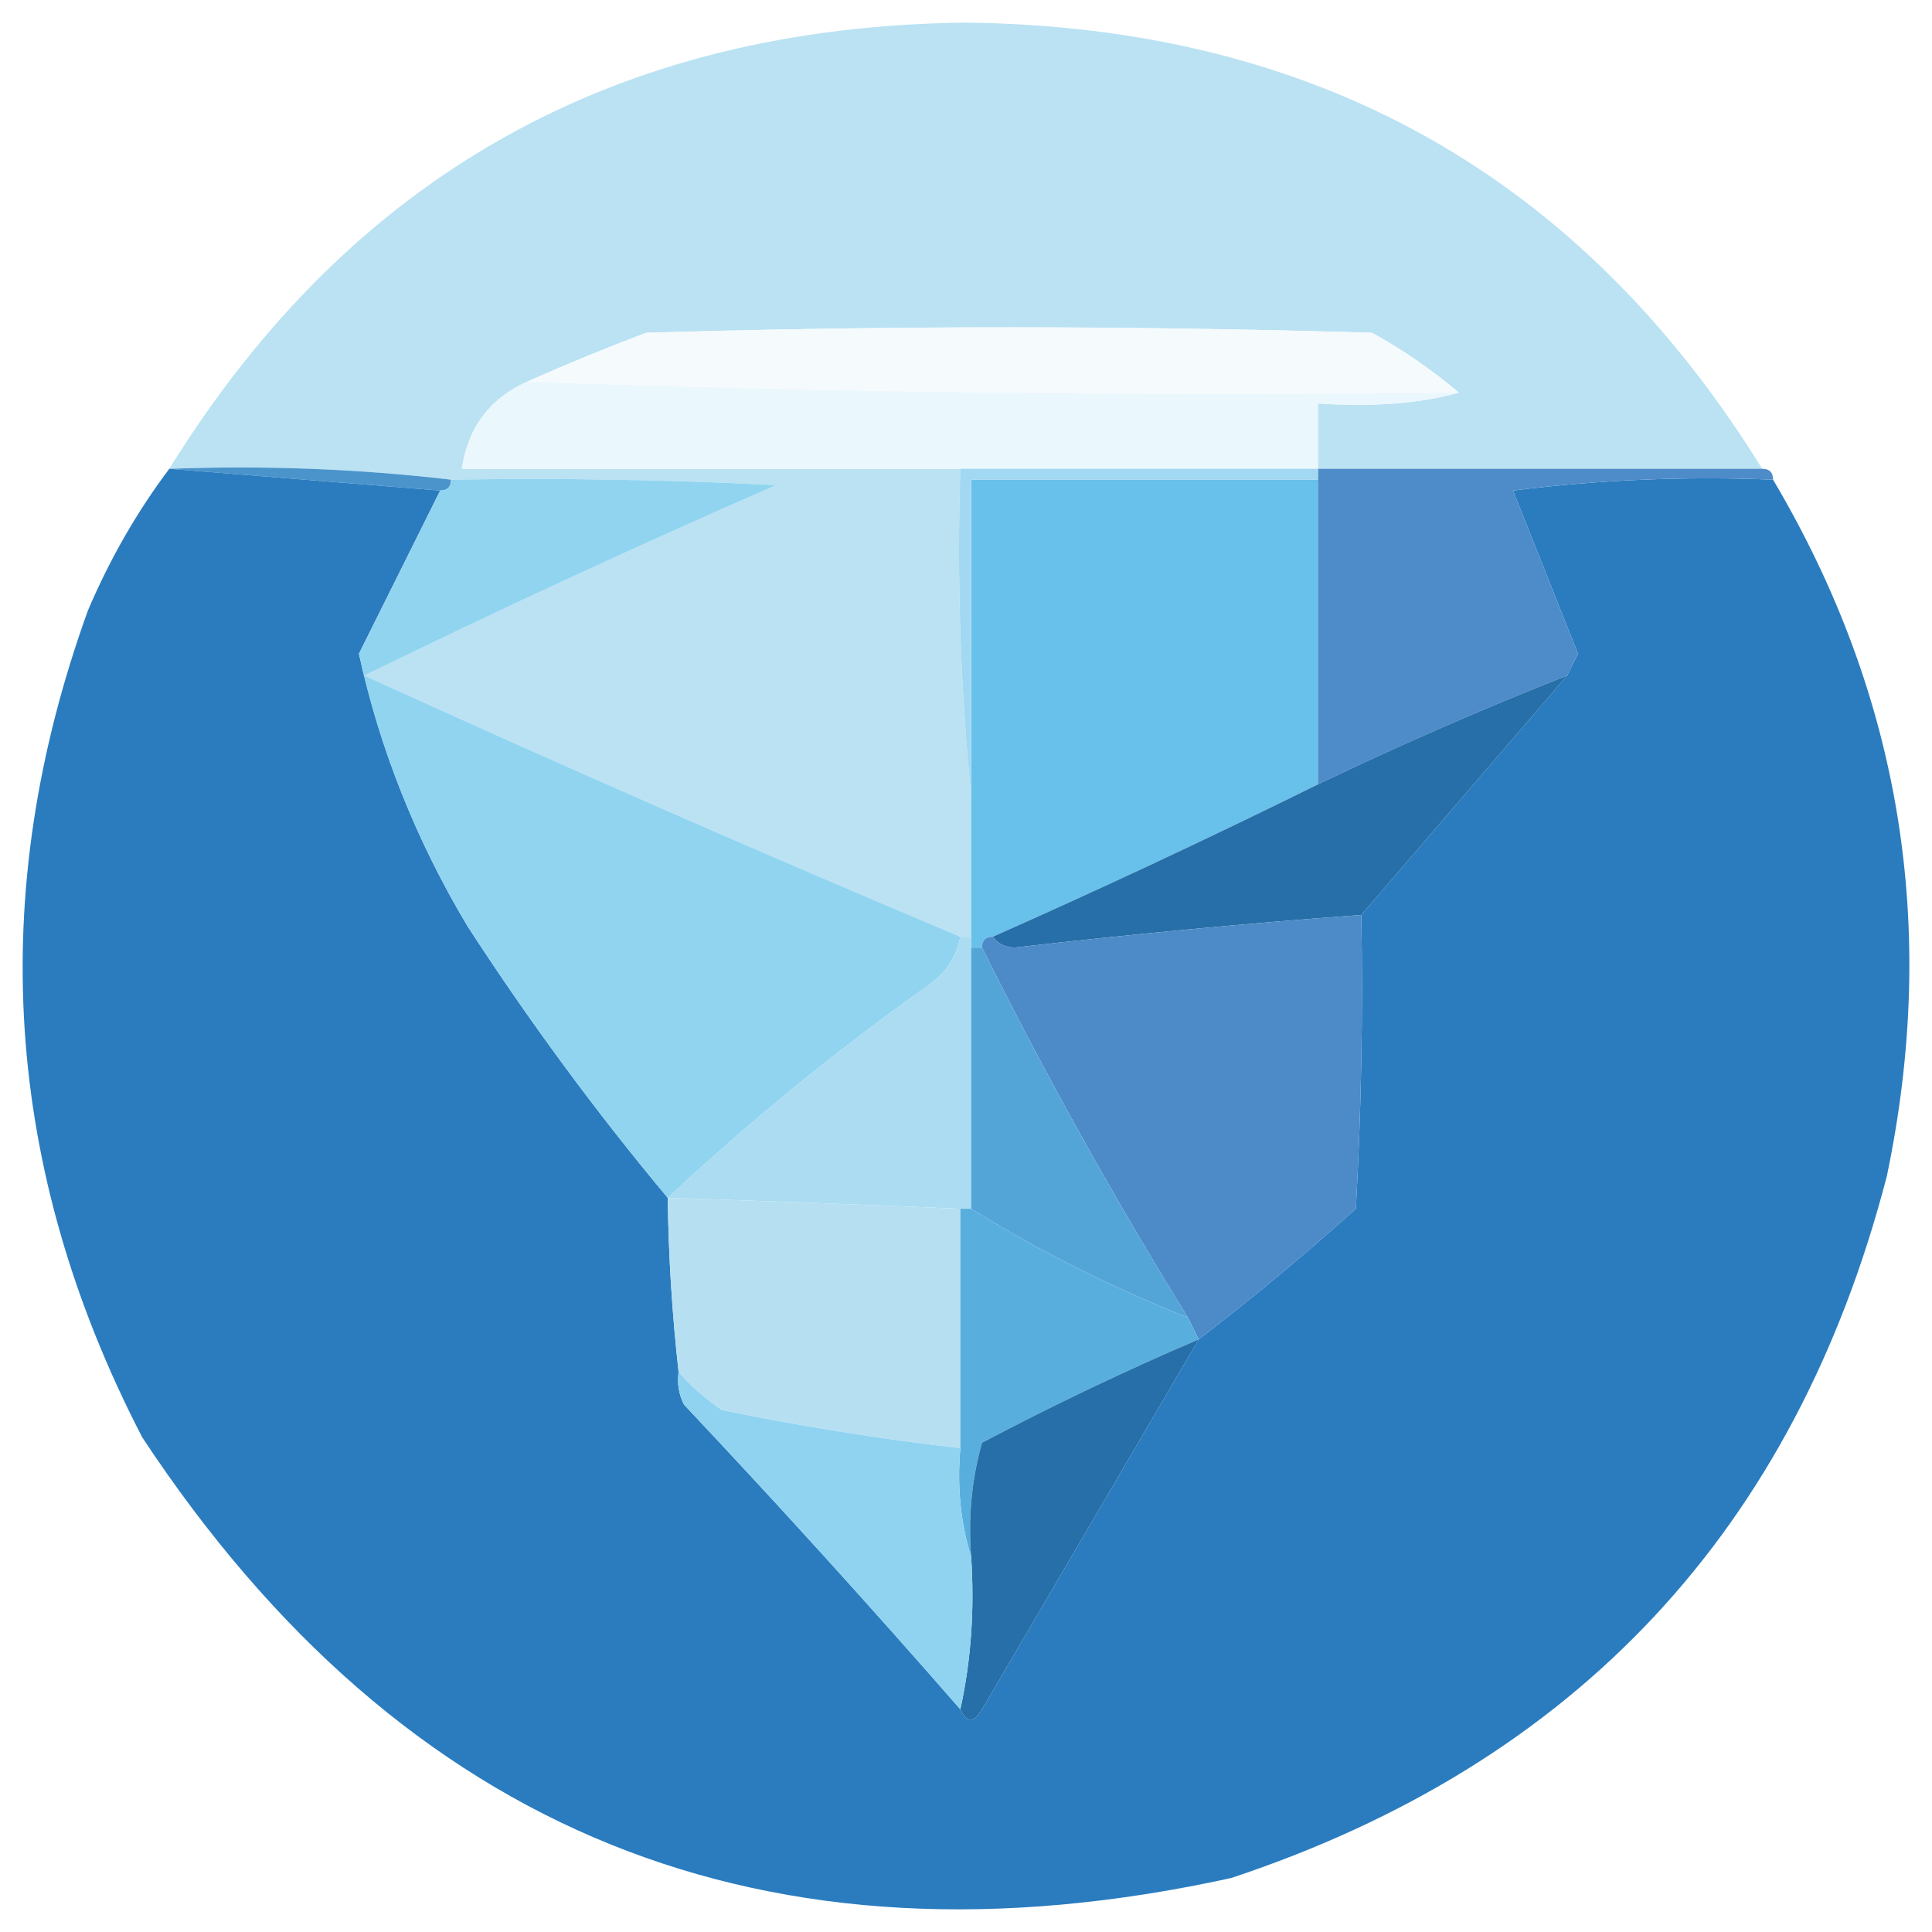
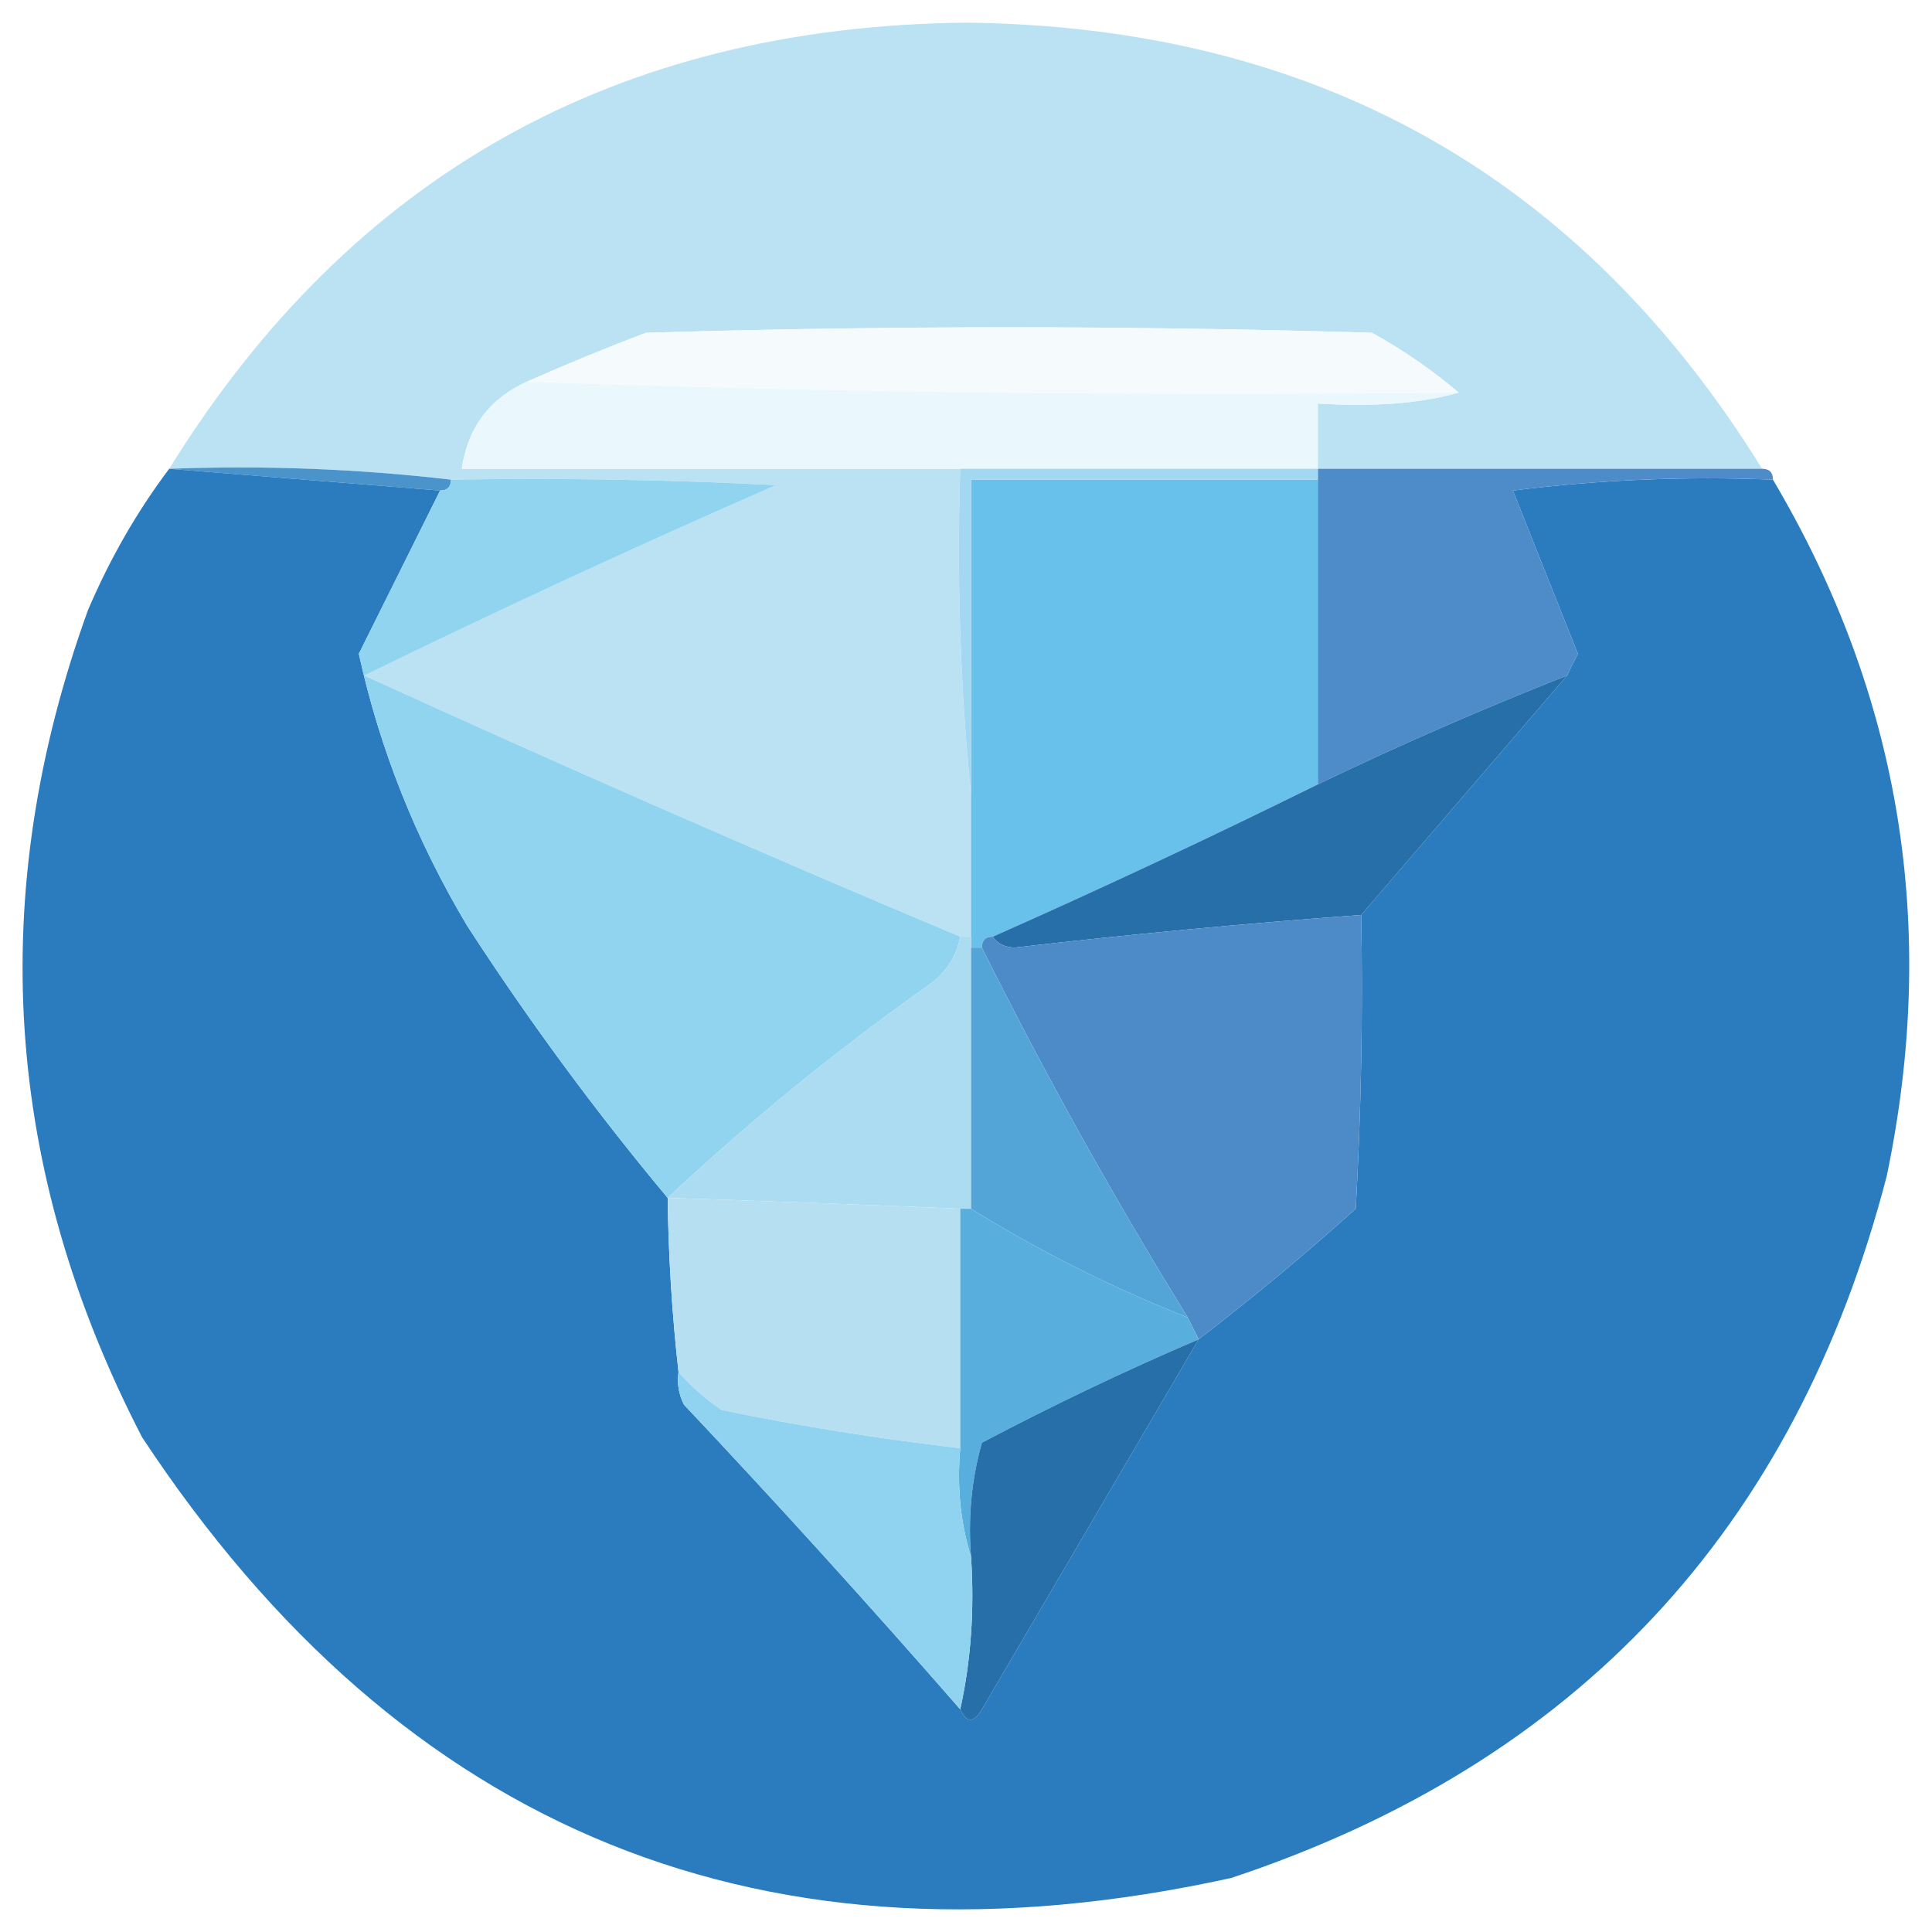
<svg xmlns="http://www.w3.org/2000/svg" version="1.1" style="clip-rule:evenodd;fill-rule:evenodd;image-rendering:optimizeQuality;shape-rendering:geometricPrecision;text-rendering:geometricPrecision" viewBox="0 0 512 512">
-   <defs id="defs1">
-     </defs>
-   <g id="g18" transform="translate(5.99975,6.000086)">
-     <g transform="matrix(2.87174,0,0,2.883802,-1734.436,-64.88556)" id="g1">
-       <path style="opacity:0.973" fill="#b8e1f3" d="m 764.5,63.5 c -13.667,0 -27.333,0 -41,0 0,-2 0,-4 0,-6 5.107,0.335 9.44,0.001 13,-1 -2.427,-2.058 -5.093,-3.891 -8,-5.5 -22.333,-0.667 -44.667,-0.667 -67,0 -3.736,1.41 -7.402,2.91 -11,4.5 -3.447,1.554 -5.447,4.221 -6,8 15.333,0 30.667,0 46,0 -0.327,10.181 0.006,20.181 1,30 0,4.333 0,8.667 0,13 -0.333,0 -0.667,0 -1,0 -18.468,-7.735 -36.801,-15.735 -55,-24 12.516,-6.09 25.183,-11.924 38,-17.5 -9.994,-0.5 -19.994,-0.666 -30,-0.5 -8.484,-0.993 -17.151,-1.326 -26,-1 16.769,-26.98 41.269,-40.647 73.5,-41 32.231,0.353 56.731,14.02 73.5,41 z" id="path1" />
+   <defs id="defs1" />
+   <g id="g18" transform="translate(5.9998,6.0001)">
+     <g transform="matrix(2.8717,0,0,2.8838,-1734.436,-64.8856)" id="g1">
+       <path style="opacity:0.973" fill="#b8e1f3" d="m764.5,63.5c-13.67,0-27.33,0-41,0 0,-2 0,-4 0,-6 5.11,.33 9.44,0 13,-1-2.43,-2.06-5.09,-3.89-8,-5.5-22.33,-.67-44.67,-.67-67,0-3.74,1.41-7.4,2.91-11,4.5-3.45,1.55-5.45,4.22-6,8 15.33,0 30.67,0 46,0-.33,10.18 .01,20.18 1,30 0,4.33 0,8.67 0,13-.33,0-.67,0-1,0-18.47,-7.73-36.8,-15.73-55,-24 12.52,-6.09 25.18,-11.92 38,-17.5-9.99,-.5-19.99,-.67-30,-.5-8.48,-.99-17.15,-1.33-26,-1 16.77,-26.98 41.27,-40.65 73.5,-41 32.23,.35 56.73,14.02 73.5,41z" id="path1" />
    </g>
-     <g transform="matrix(2.87174,0,0,2.883802,-1734.436,-64.88556)" id="g2">
-       <path style="opacity:1" fill="#f5fafd" d="m 736.5,56.5 c -28.838,0.331 -57.505,-0.002 -86,-1 3.598,-1.59 7.264,-3.09 11,-4.5 22.333,-0.667 44.667,-0.667 67,0 2.907,1.609 5.573,3.442 8,5.5 z" id="path2" />
+     <g transform="matrix(2.8717,0,0,2.8838,-1734.436,-64.8856)" id="g2">
+       <path style="opacity:1" fill="#f5fafd" d="m736.5,56.5c-28.84,.33-57.51,0-86,-1 3.6,-1.59 7.26,-3.09 11,-4.5 22.33,-.67 44.67,-.67 67,0 2.91,1.61 5.57,3.44 8,5.5z" id="path2" />
    </g>
-     <g transform="matrix(2.87174,0,0,2.883802,-1734.436,-64.88556)" id="g3">
-       <path style="opacity:1" fill="#eaf7fd" d="m 650.5,55.5 c 28.495,0.998 57.162,1.331 86,1 -3.56,1.001 -7.893,1.335 -13,1 0,2 0,4 0,6 -11,0 -22,0 -33,0 -15.333,0 -30.667,0 -46,0 0.553,-3.779 2.553,-6.446 6,-8 z" id="path3" />
+     <g transform="matrix(2.8717,0,0,2.8838,-1734.436,-64.8856)" id="g3">
+       <path style="opacity:1" fill="#eaf7fd" d="m650.5,55.5c28.5,1 57.16,1.33 86,1-3.56,1-7.89,1.33-13,1 0,2 0,4 0,6-11,0-22,0-33,0-15.33,0-30.67,0-46,0 .55,-3.78 2.55,-6.45 6,-8z" id="path3" />
    </g>
-     <g transform="matrix(2.87174,0,0,2.883802,-1734.436,-64.88556)" id="g4">
-       <path style="opacity:1" fill="#4b94cb" d="m 617.5,63.5 c 8.849,-0.326 17.516,0.007 26,1 0,0.667 -0.333,1 -1,1 -8.333,-0.667 -16.667,-1.333 -25,-2 z" id="path4" />
+     <g transform="matrix(2.8717,0,0,2.8838,-1734.436,-64.8856)" id="g4">
+       <path style="opacity:1" fill="#4b94cb" d="m617.5,63.5c8.85,-.33 17.52,.01 26,1 0,.67-.33,1-1,1-8.33,-.67-16.67,-1.33-25,-2z" id="path4" />
    </g>
-     <g transform="matrix(2.87174,0,0,2.883802,-1734.436,-64.88556)" id="g5">
-       <path style="opacity:0.985" fill="#277abe" d="m 617.5,63.5 c 8.333,0.667 16.667,1.333 25,2 -2.487,4.973 -4.987,9.973 -7.5,15 1.926,8.755 5.26,17.088 10,25 5.7,8.757 11.867,17.091 18.5,25 0.069,5.354 0.402,10.687 1,16 -0.149,1.052 0.017,2.052 0.5,3 8.707,9.204 17.207,18.537 25.5,28 0.577,1.273 1.243,1.273 2,0 6.678,-11.361 13.345,-22.694 20,-34 4.96,-3.788 9.793,-7.788 14.5,-12 0.5,-8.994 0.666,-17.994 0.5,-27 6.333,-7.333 12.667,-14.667 19,-22 0.304,-0.65 0.637,-1.317 1,-2 -2,-5 -4,-10 -6,-15 7.972,-0.998 15.972,-1.331 24,-1 11.793,19.821 15.293,41.154 10.5,64 -8.461,32.462 -28.628,53.962 -60.5,64.5 -42.897,9.376 -76.397,-4.124 -100.5,-40.5 -12.794,-24.608 -14.461,-49.941 -5,-76 2.022,-4.723 4.522,-9.057 7.5,-13 z" id="path5" />
+     <g transform="matrix(2.8717,0,0,2.8838,-1734.436,-64.8856)" id="g5">
+       <path style="opacity:0.985" fill="#277abe" d="m617.5,63.5c8.33,.67 16.67,1.33 25,2-2.49,4.97-4.99,9.97-7.5,15 1.93,8.76 5.26,17.09 10,25 5.7,8.76 11.87,17.09 18.5,25 .07,5.35 .4,10.69 1,16-.15,1.05 .02,2.05 .5,3 8.71,9.2 17.21,18.54 25.5,28 .58,1.27 1.24,1.27 2,0 6.68,-11.36 13.35,-22.69 20,-34 4.96,-3.79 9.79,-7.79 14.5,-12 .5,-8.99 .67,-17.99 .5,-27 6.33,-7.33 12.67,-14.67 19,-22 .3,-.65 .64,-1.32 1,-2-2,-5-4,-10-6,-15 7.97,-1 15.97,-1.33 24,-1 11.79,19.82 15.29,41.15 10.5,64-8.46,32.46-28.63,53.96-60.5,64.5-42.9,9.38-76.4,-4.12-100.5,-40.5-12.79,-24.61-14.46,-49.94-5,-76 2.02,-4.72 4.52,-9.06 7.5,-13z" id="path5" />
    </g>
-     <g transform="matrix(2.87174,0,0,2.883802,-1734.436,-64.88556)" id="g6">
-       <path style="opacity:1" fill="#68c1ea" d="m 723.5,64.5 c 0,9.333 0,18.667 0,28 -9.837,4.843 -19.837,9.51 -30,14 -0.667,0 -1,0.333 -1,1 -0.333,0 -0.667,0 -1,0 0,-0.333 0,-0.667 0,-1 0,-4.333 0,-8.667 0,-13 0,-9.667 0,-19.333 0,-29 10.667,0 21.333,0 32,0 z" id="path6" />
+     <g transform="matrix(2.8717,0,0,2.8838,-1734.436,-64.8856)" id="g6">
+       <path style="opacity:1" fill="#68c1ea" d="m723.5,64.5c0,9.33 0,18.67 0,28-9.84,4.84-19.84,9.51-30,14-.67,0-1,.33-1,1-.33,0-.67,0-1,0 0,-.33 0,-.67 0,-1 0,-4.33 0,-8.67 0,-13 0,-9.67 0,-19.33 0,-29 10.67,0 21.33,0 32,0z" id="path6" />
    </g>
-     <g transform="matrix(2.87174,0,0,2.883802,-1734.436,-64.88556)" id="g7">
-       <path style="opacity:1" fill="#4e8bc9" d="m 723.5,63.5 c 13.667,0 27.333,0 41,0 0.667,0 1,0.333 1,1 -8.028,-0.331 -16.028,0.002 -24,1 2,5 4,10 6,15 -0.363,0.683 -0.696,1.35 -1,2 -7.788,3.061 -15.455,6.394 -23,10 0,-9.333 0,-18.667 0,-28 0,-0.333 0,-0.667 0,-1 z" id="path7" />
+     <g transform="matrix(2.8717,0,0,2.8838,-1734.436,-64.8856)" id="g7">
+       <path style="opacity:1" fill="#4e8bc9" d="m723.5,63.5c13.67,0 27.33,0 41,0 .67,0 1,.33 1,1-8.03,-.33-16.03,0-24,1 2,5 4,10 6,15-.36,.68-.7,1.35-1,2-7.79,3.06-15.46,6.39-23,10 0,-9.33 0,-18.67 0,-28 0,-.33 0,-.67 0,-1z" id="path7" />
    </g>
-     <g transform="matrix(2.87174,0,0,2.883802,-1734.436,-64.88556)" id="g8">
-       <path style="opacity:1" fill="#a2d8f1" d="m 690.5,63.5 c 11,0 22,0 33,0 0,0.333 0,0.667 0,1 -10.667,0 -21.333,0 -32,0 0,9.667 0,19.333 0,29 -0.994,-9.819 -1.327,-19.819 -1,-30 z" id="path8" />
+     <g transform="matrix(2.8717,0,0,2.8838,-1734.436,-64.8856)" id="g8">
+       <path style="opacity:1" fill="#a2d8f1" d="m690.5,63.5c11,0 22,0 33,0 0,.33 0,.67 0,1-10.67,0-21.33,0-32,0 0,9.67 0,19.33 0,29-.99,-9.82-1.33,-19.82-1,-30z" id="path8" />
    </g>
-     <g transform="matrix(2.87174,0,0,2.883802,-1734.436,-64.88556)" id="g9">
-       <path style="opacity:1" fill="#90d4f0" d="m 643.5,64.5 c 10.006,-0.167 20.006,2e-4 30,0.5 -12.817,5.576 -25.484,11.409 -38,17.5 18.199,8.265 36.532,16.265 55,24 -0.359,1.871 -1.359,3.371 -3,4.5 -8.479,5.985 -16.479,12.485 -24,19.5 -6.633,-7.909 -12.8,-16.243 -18.5,-25 -4.74,-7.912 -8.074,-16.245 -10,-25 2.513,-5.027 5.013,-10.027 7.5,-15 0.667,0 1,-0.333 1,-1 z" id="path9" />
+     <g transform="matrix(2.8717,0,0,2.8838,-1734.436,-64.8856)" id="g9">
+       <path style="opacity:1" fill="#90d4f0" d="m643.5,64.5c10.01,-.17 20.01,0 30,.5-12.82,5.58-25.48,11.41-38,17.5 18.2,8.27 36.53,16.27 55,24-.36,1.87-1.36,3.37-3,4.5-8.48,5.99-16.48,12.48-24,19.5-6.63,-7.91-12.8,-16.24-18.5,-25-4.74,-7.91-8.07,-16.25-10,-25 2.51,-5.03 5.01,-10.03 7.5,-15 .67,0 1,-.33 1,-1z" id="path9" />
    </g>
-     <g transform="matrix(2.87174,0,0,2.883802,-1734.436,-64.88556)" id="g10">
-       <path style="opacity:1" fill="#266fa8" d="m 746.5,82.5 c -6.333,7.333 -12.667,14.667 -19,22 -10.688,0.78 -21.355,1.78 -32,3 -0.916,-0.043 -1.583,-0.376 -2,-1 10.163,-4.49 20.163,-9.157 30,-14 7.545,-3.606 15.212,-6.939 23,-10 z" id="path10" />
+     <g transform="matrix(2.8717,0,0,2.8838,-1734.436,-64.8856)" id="g10">
+       <path style="opacity:1" fill="#266fa8" d="m746.5,82.5c-6.33,7.33-12.67,14.67-19,22-10.69,.78-21.36,1.78-32,3-.92,-.04-1.58,-.38-2,-1 10.16,-4.49 20.16,-9.16 30,-14 7.54,-3.61 15.21,-6.94 23,-10z" id="path10" />
    </g>
-     <g transform="matrix(2.87174,0,0,2.883802,-1734.436,-64.88556)" id="g11">
-       <path style="opacity:1" fill="#4d8ac8" d="m 727.5,104.5 c 0.166,9.006 0,18.006 -0.5,27 -4.707,4.212 -9.54,8.212 -14.5,12 -0.333,-0.667 -0.667,-1.333 -1,-2 -6.872,-11.081 -13.205,-22.414 -19,-34 0,-0.667 0.333,-1 1,-1 0.417,0.624 1.084,0.957 2,1 10.645,-1.22 21.312,-2.22 32,-3 z" id="path11" />
+     <g transform="matrix(2.8717,0,0,2.8838,-1734.436,-64.8856)" id="g11">
+       <path style="opacity:1" fill="#4d8ac8" d="m727.5,104.5c.17,9.01 0,18.01-.5,27-4.71,4.21-9.54,8.21-14.5,12-.33,-.67-.67,-1.33-1,-2-6.87,-11.08-13.21,-22.41-19,-34 0,-.67 .33,-1 1,-1 .42,.62 1.08,.96 2,1 10.64,-1.22 21.31,-2.22 32,-3z" id="path11" />
    </g>
-     <g transform="matrix(2.87174,0,0,2.883802,-1734.436,-64.88556)" id="g12">
-       <path style="opacity:1" fill="#abdcf1" d="m 690.5,106.5 c 0.333,0 0.667,0 1,0 0,0.333 0,0.667 0,1 0,8 0,16 0,24 -0.333,0 -0.667,0 -1,0 -8.998,-0.381 -17.998,-0.714 -27,-1 7.521,-7.015 15.521,-13.515 24,-19.5 1.641,-1.129 2.641,-2.629 3,-4.5 z" id="path12" />
+     <g transform="matrix(2.8717,0,0,2.8838,-1734.436,-64.8856)" id="g12">
+       <path style="opacity:1" fill="#abdcf1" d="m690.5,106.5c.33,0 .67,0 1,0 0,.33 0,.67 0,1 0,8 0,16 0,24-.33,0-.67,0-1,0-9,-.38-18,-.71-27,-1 7.52,-7.01 15.52,-13.52 24,-19.5 1.64,-1.13 2.64,-2.63 3,-4.5z" id="path12" />
    </g>
-     <g transform="matrix(2.87174,0,0,2.883802,-1734.436,-64.88556)" id="g13">
-       <path style="opacity:1" fill="#54a5d7" d="m 691.5,107.5 c 0.333,0 0.667,0 1,0 5.795,11.586 12.128,22.919 19,34 -7.044,-2.779 -13.711,-6.112 -20,-10 0,-8 0,-16 0,-24 z" id="path13" />
+     <g transform="matrix(2.8717,0,0,2.8838,-1734.436,-64.8856)" id="g13">
+       <path style="opacity:1" fill="#54a5d7" d="m691.5,107.5c.33,0 .67,0 1,0 5.79,11.59 12.13,22.92 19,34-7.04,-2.78-13.71,-6.11-20,-10 0,-8 0,-16 0,-24z" id="path13" />
    </g>
-     <g transform="matrix(2.87174,0,0,2.883802,-1734.436,-64.88556)" id="g14">
-       <path style="opacity:1" fill="#b6e0f2" d="m 663.5,130.5 c 9.002,0.286 18.002,0.619 27,1 0,7.333 0,14.667 0,22 -7.375,-0.84 -14.709,-2.007 -22,-3.5 -1.527,-1.032 -2.86,-2.199 -4,-3.5 -0.598,-5.313 -0.931,-10.646 -1,-16 z" id="path14" />
+     <g transform="matrix(2.8717,0,0,2.8838,-1734.436,-64.8856)" id="g14">
+       <path style="opacity:1" fill="#b6e0f2" d="m663.5,130.5c9,.29 18,.62 27,1 0,7.33 0,14.67 0,22-7.38,-.84-14.71,-2.01-22,-3.5-1.53,-1.03-2.86,-2.2-4,-3.5-.6,-5.31-.93,-10.65-1,-16z" id="path14" />
    </g>
-     <g transform="matrix(2.87174,0,0,2.883802,-1734.436,-64.88556)" id="g15">
-       <path style="opacity:1" fill="#58afde" d="m 690.5,131.5 c 0.333,0 0.667,0 1,0 6.289,3.888 12.956,7.221 20,10 0.333,0.667 0.667,1.333 1,2 -6.766,2.882 -13.433,6.049 -20,9.5 -0.956,3.394 -1.289,6.894 -1,10.5 -0.979,-3.125 -1.313,-6.458 -1,-10 0,-7.333 0,-14.667 0,-22 z" id="path15" />
+     <g transform="matrix(2.8717,0,0,2.8838,-1734.436,-64.8856)" id="g15">
+       <path style="opacity:1" fill="#58afde" d="m690.5,131.5c.33,0 .67,0 1,0 6.29,3.89 12.96,7.22 20,10 .33,.67 .67,1.33 1,2-6.77,2.88-13.43,6.05-20,9.5-.96,3.39-1.29,6.89-1,10.5-.98,-3.12-1.31,-6.46-1,-10 0,-7.33 0,-14.67 0,-22z" id="path15" />
    </g>
-     <g transform="matrix(2.87174,0,0,2.883802,-1734.436,-64.88556)" id="g16">
-       <path style="opacity:1" fill="#266fa8" d="m 712.5,143.5 c -6.655,11.306 -13.322,22.639 -20,34 -0.757,1.273 -1.423,1.273 -2,0 0.986,-4.47 1.319,-9.137 1,-14 -0.289,-3.606 0.044,-7.106 1,-10.5 6.567,-3.451 13.234,-6.618 20,-9.5 z" id="path16" />
+     <g transform="matrix(2.8717,0,0,2.8838,-1734.436,-64.8856)" id="g16">
+       <path style="opacity:1" fill="#266fa8" d="m712.5,143.5c-6.66,11.31-13.32,22.64-20,34-.76,1.27-1.42,1.27-2,0 .99,-4.47 1.32,-9.14 1,-14-.29,-3.61 .04,-7.11 1,-10.5 6.57,-3.45 13.23,-6.62 20,-9.5z" id="path16" />
    </g>
-     <g transform="matrix(2.87174,0,0,2.883802,-1734.436,-64.88556)" id="g17">
-       <path style="opacity:1" fill="#8fd3f0" d="m 664.5,146.5 c 1.14,1.301 2.473,2.468 4,3.5 7.291,1.493 14.625,2.66 22,3.5 -0.313,3.542 0.021,6.875 1,10 0.319,4.863 -0.014,9.53 -1,14 -8.293,-9.463 -16.793,-18.796 -25.5,-28 -0.483,-0.948 -0.649,-1.948 -0.5,-3 z" id="path17" />
+     <g transform="matrix(2.8717,0,0,2.8838,-1734.436,-64.8856)" id="g17">
+       <path style="opacity:1" fill="#8fd3f0" d="m664.5,146.5c1.14,1.3 2.47,2.47 4,3.5 7.29,1.49 14.62,2.66 22,3.5-.31,3.54 .02,6.88 1,10 .32,4.86-.01,9.53-1,14-8.29,-9.46-16.79,-18.8-25.5,-28-.48,-.95-.65,-1.95-.5,-3z" id="path17" />
    </g>
  </g>
</svg>
